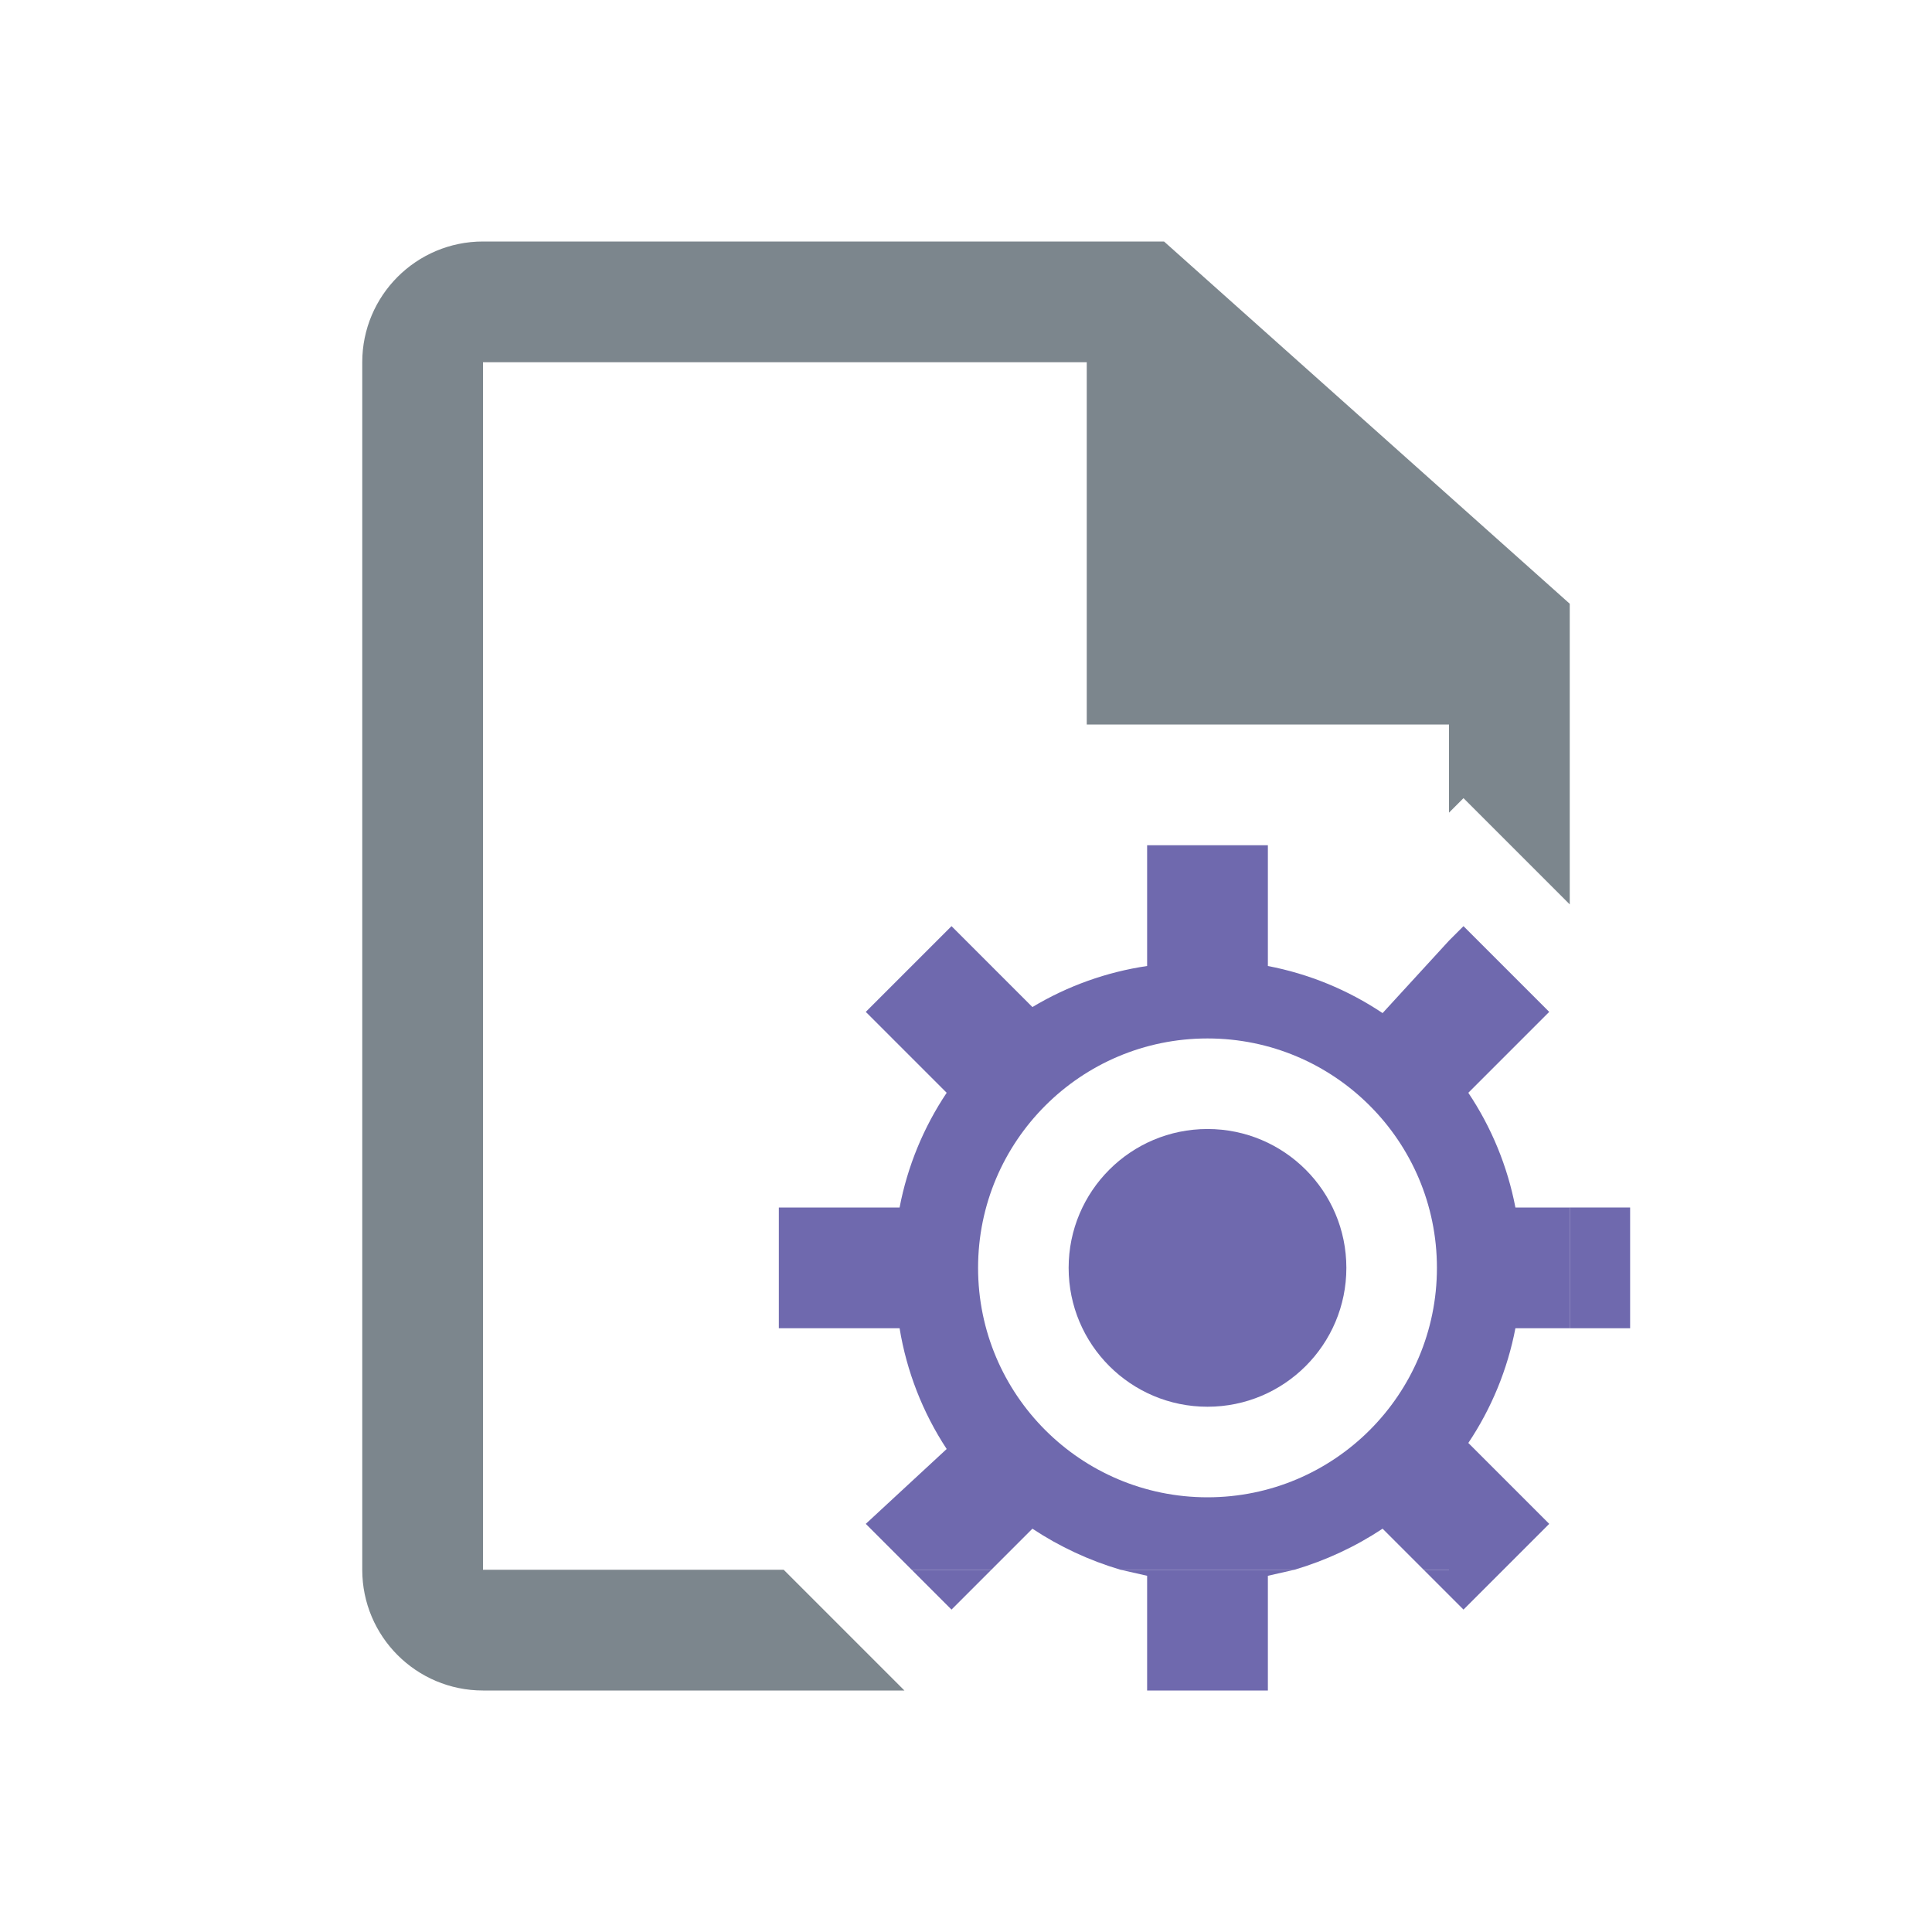
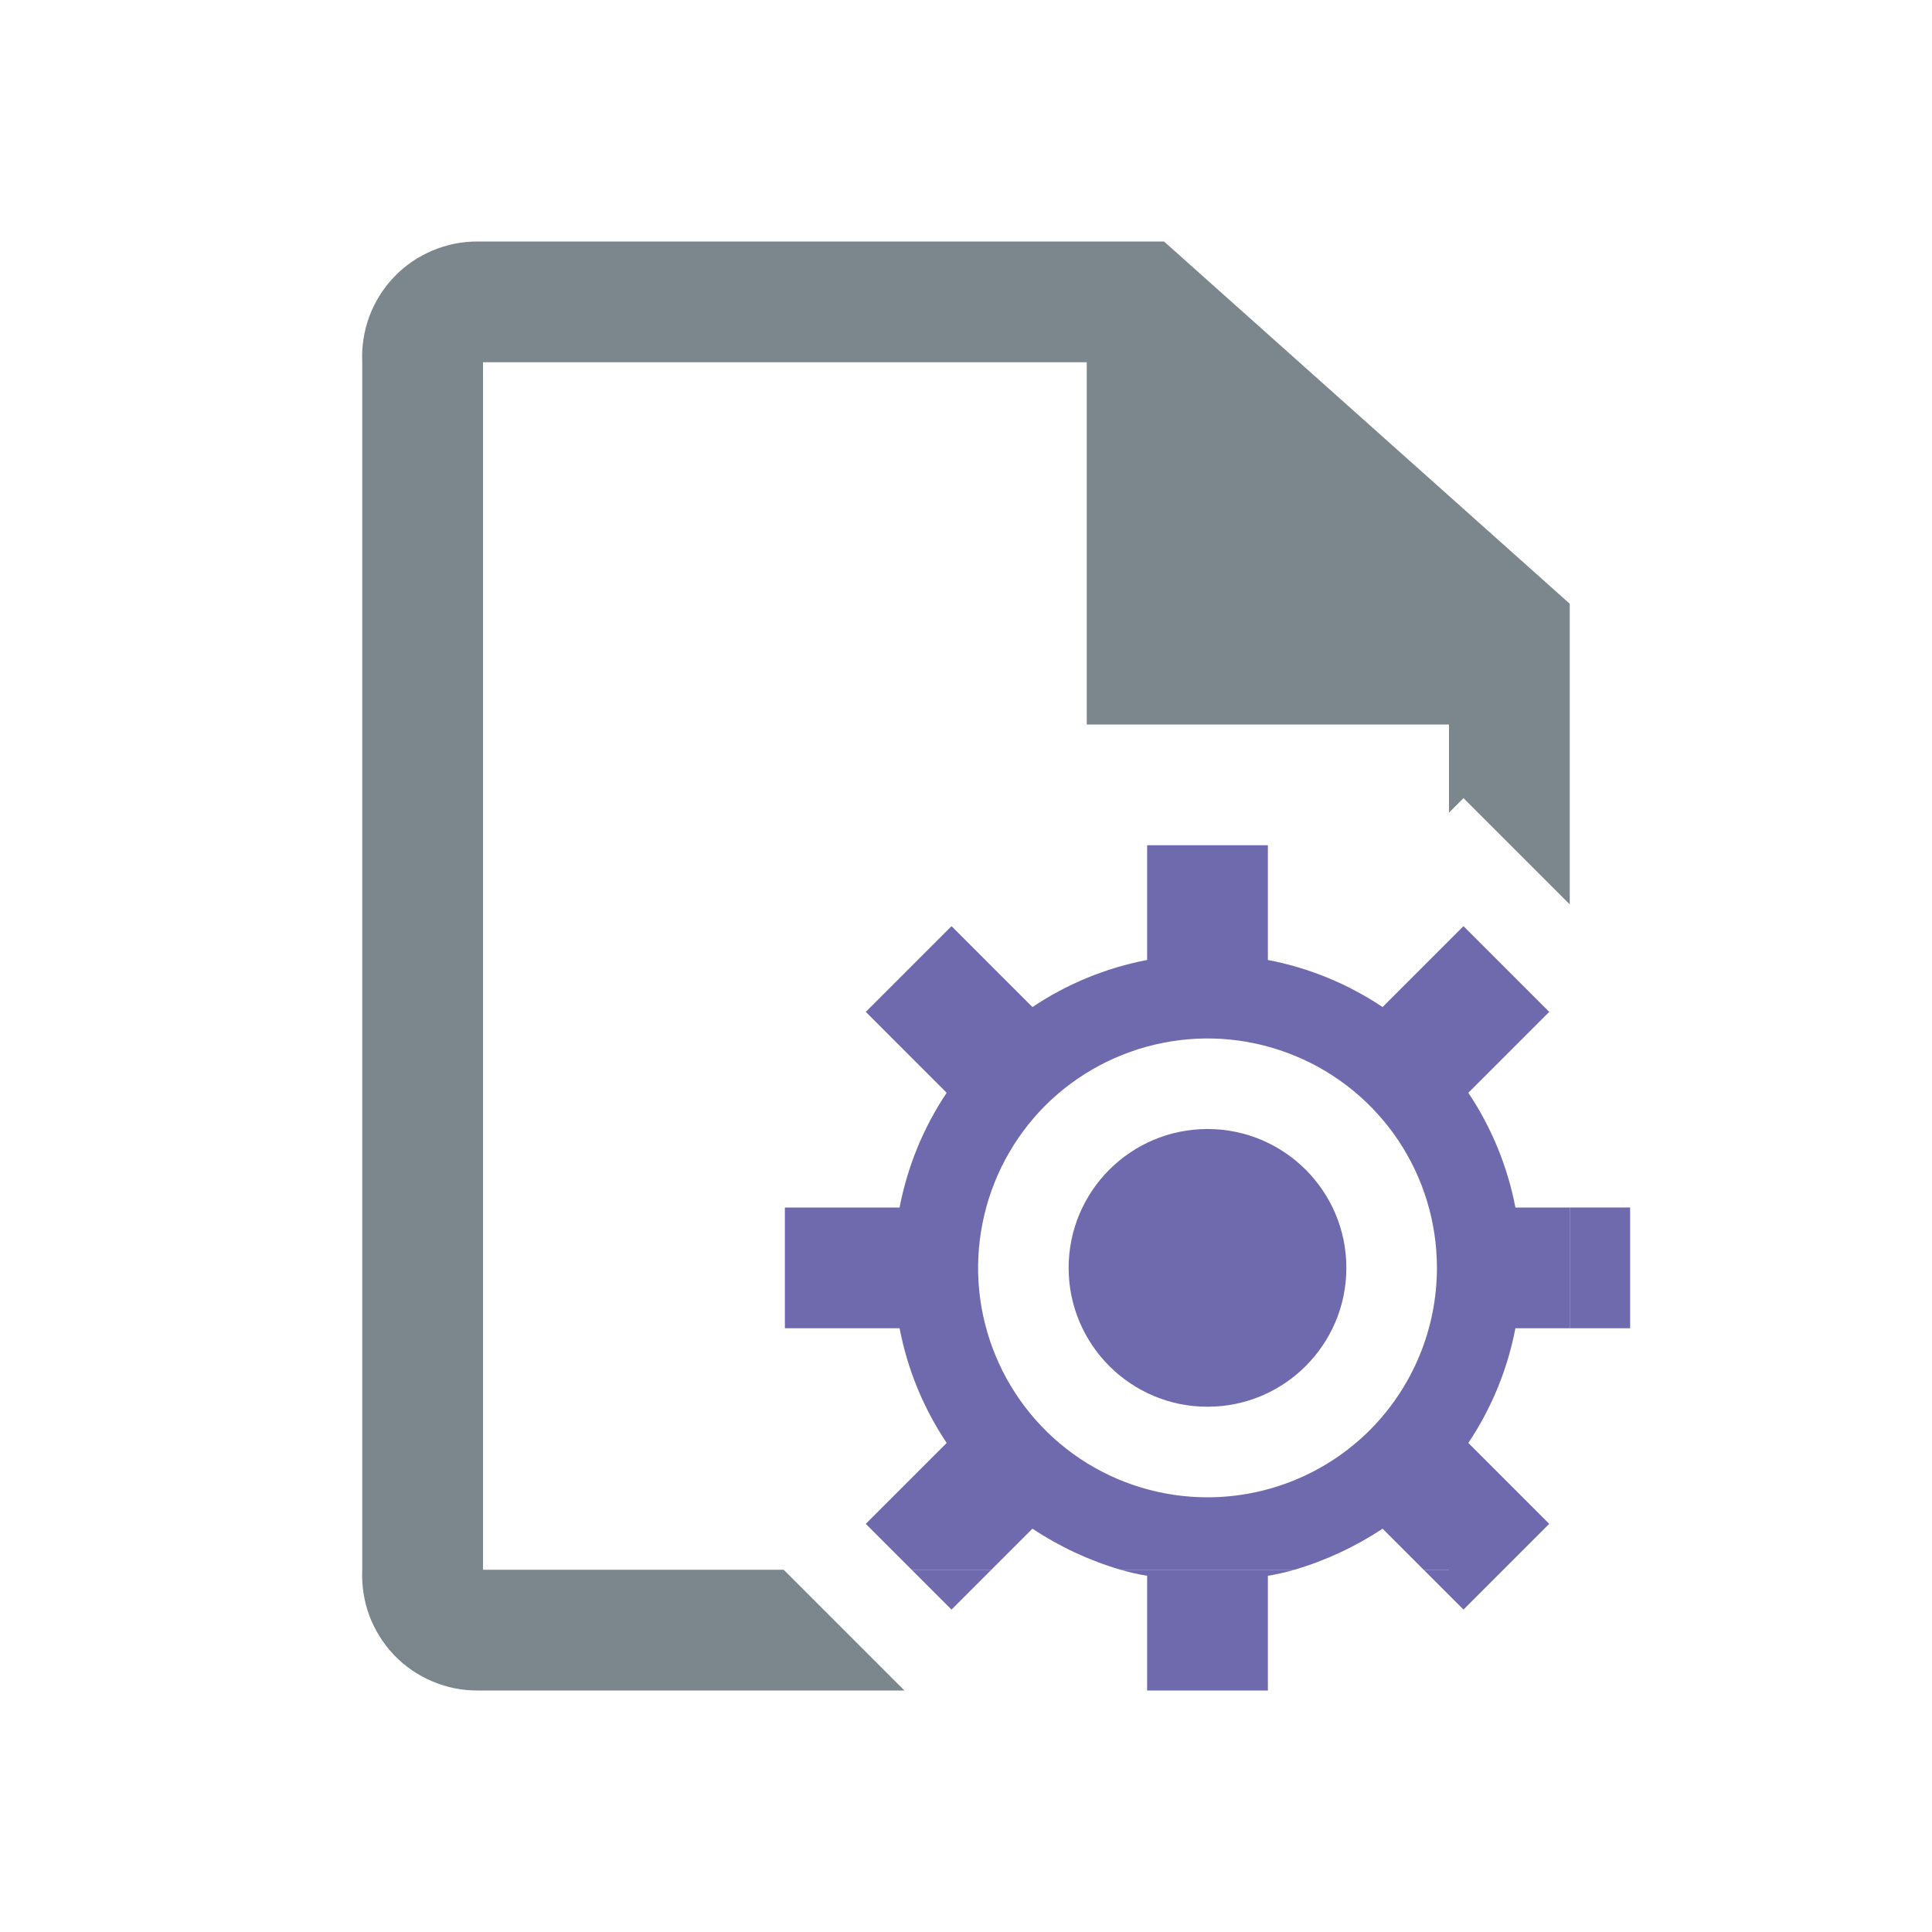
- <svg xmlns="http://www.w3.org/2000/svg" viewBox="0 0 16 16">
-   <defs>
-     <style>.a{fill:#6f69ae;}.b{fill:#7c868d;}</style>
-   </defs>
-   <rect class="a" x="13" y="10" width="0.5" height="1" />
-   <path class="a" d="M13,10v1h-.45a2.58,2.58,0,0,1-.39.95l.67.67-.71.71L11.79,13H12V7.79l.12-.12.71.71-.67.67a2.58,2.58,0,0,1,.39.95Z" />
-   <path class="b" d="M13,5V7.49l-.35-.35-.53-.53L12,6.73V6H9V3H4V13H6.49l.15.15.71.71.14.14H4a1,1,0,0,1-1-1V3A1,1,0,0,1,4,2H9.64Z" />
-   <path class="a" d="M12,7.79V13h-.21l-.34-.34a2.71,2.71,0,0,1-.73.34H9.28a2.71,2.71,0,0,1-.73-.34L8.21,13H7.55l-.38-.38L7.84,12A2.58,2.58,0,0,1,7.45,11h-1V10h1a2.58,2.58,0,0,1,.39-.95l-.67-.67.71-.71.67.67A2.58,2.58,0,0,1,9.5,8V7h1V8a2.58,2.58,0,0,1,.95.39Zm-.1,2.71A1.9,1.9,0,1,0,10,12.4,1.9,1.9,0,0,0,11.9,10.5Z" />
-   <path class="a" d="M10.72,13l-.22.05V14h-1v-.95L9.28,13Z" />
-   <circle class="a" cx="10" cy="10.5" r="1.15" />
-   <polygon class="a" points="8.21 13 7.88 13.33 7.55 13 8.21 13" />
+ <svg xmlns="http://www.w3.org/2000/svg" width="16" height="16" viewBox="0 0 16 16" fill="none">
+   <path d="M13.5 10H13V11H13.5V10Z" fill="#6F69AE" />
+   <path d="M13 10V11H12.55C12.485 11.34 12.352 11.663 12.16 11.95L12.83 12.62L12.12 13.33L11.79 13H12V7.79L12.12 7.67L12.83 8.38L12.16 9.05C12.352 9.337 12.485 9.66 12.55 10H13Z" fill="#6F69AE" />
+   <path d="M13 5V7.49L12.65 7.14L12.12 6.61L12 6.73V6H9V3H4V13H6.49L6.64 13.15L7.35 13.86L7.49 14H3.96C3.83 14.001 3.701 13.976 3.582 13.925C3.462 13.875 3.354 13.801 3.264 13.707C3.174 13.613 3.105 13.502 3.059 13.381C3.014 13.259 2.994 13.13 3 13V3C2.994 2.87 3.014 2.741 3.059 2.619C3.105 2.498 3.174 2.387 3.264 2.293C3.354 2.199 3.462 2.125 3.582 2.075C3.701 2.024 3.83 1.999 3.96 2H9.64L13 5Z" fill="#7C868D" />
+   <path d="M12 7.79V13H11.79L11.45 12.66C11.225 12.809 10.979 12.924 10.72 13H9.28C9.021 12.924 8.775 12.809 8.55 12.66L8.21 13H7.55L7.17 12.62L7.84 11.95C7.648 11.663 7.515 11.34 7.45 11H6.5V10H7.45C7.515 9.66 7.648 9.337 7.84 9.05L7.17 8.38L7.88 7.67L8.55 8.34C8.837 8.148 9.16 8.015 9.5 7.95V7H10.5V7.95C10.84 8.015 11.163 8.148 11.45 8.34L12 7.79ZM11.9 10.5C11.9 10.124 11.789 9.757 11.58 9.444C11.371 9.132 11.074 8.888 10.727 8.745C10.38 8.601 9.998 8.563 9.629 8.637C9.261 8.71 8.922 8.891 8.656 9.156C8.391 9.422 8.21 9.761 8.137 10.129C8.063 10.498 8.101 10.88 8.245 11.227C8.388 11.574 8.632 11.871 8.944 12.08C9.257 12.289 9.624 12.4 10 12.4C10.504 12.4 10.987 12.2 11.344 11.844C11.7 11.487 11.9 11.004 11.9 10.5Z" fill="#6F69AE" />
+   <path d="M10.72 13C10.648 13.021 10.574 13.038 10.5 13.05V14H9.5V13.05C9.426 13.038 9.352 13.021 9.28 13H10.72Z" fill="#6F69AE" />
+   <path d="M10 11.65C10.635 11.65 11.15 11.135 11.15 10.5C11.15 9.865 10.635 9.35 10 9.35C9.365 9.35 8.85 9.865 8.85 10.5C8.85 11.135 9.365 11.65 10 11.65Z" fill="#6F69AE" />
+   <path d="M8.21 13L7.88 13.33L7.55 13H8.21Z" fill="#6F69AE" />
</svg>
